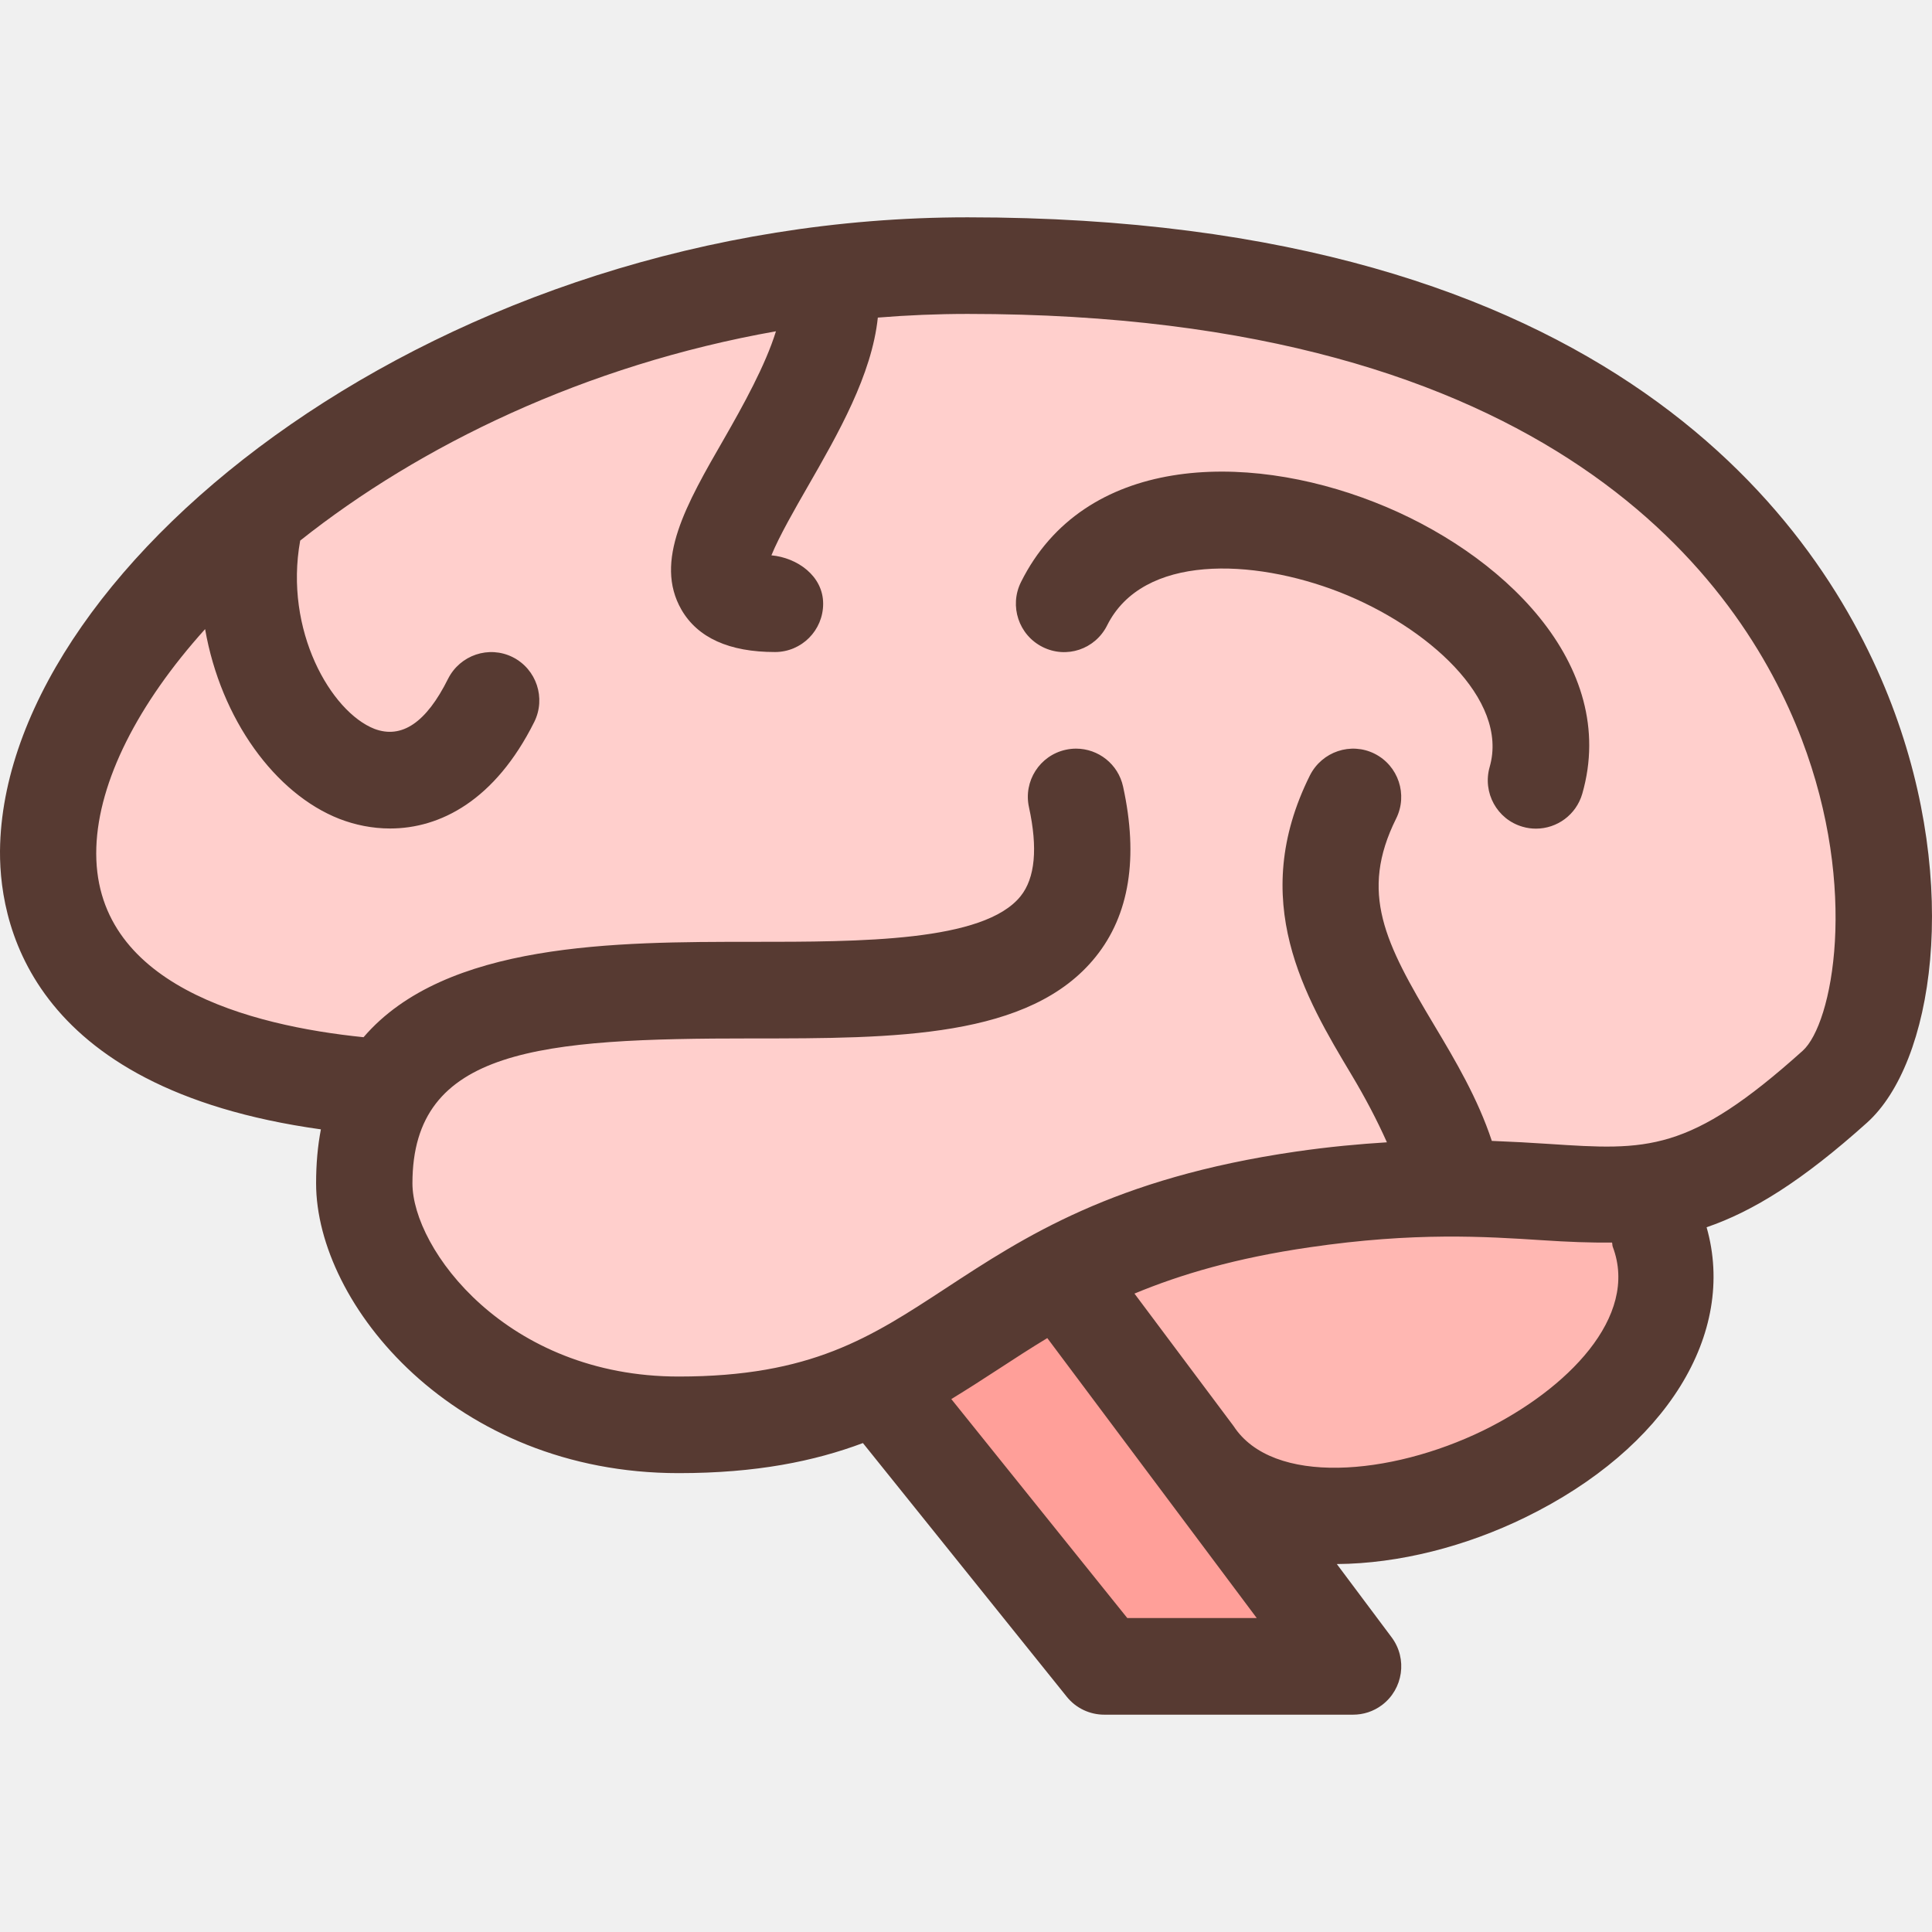
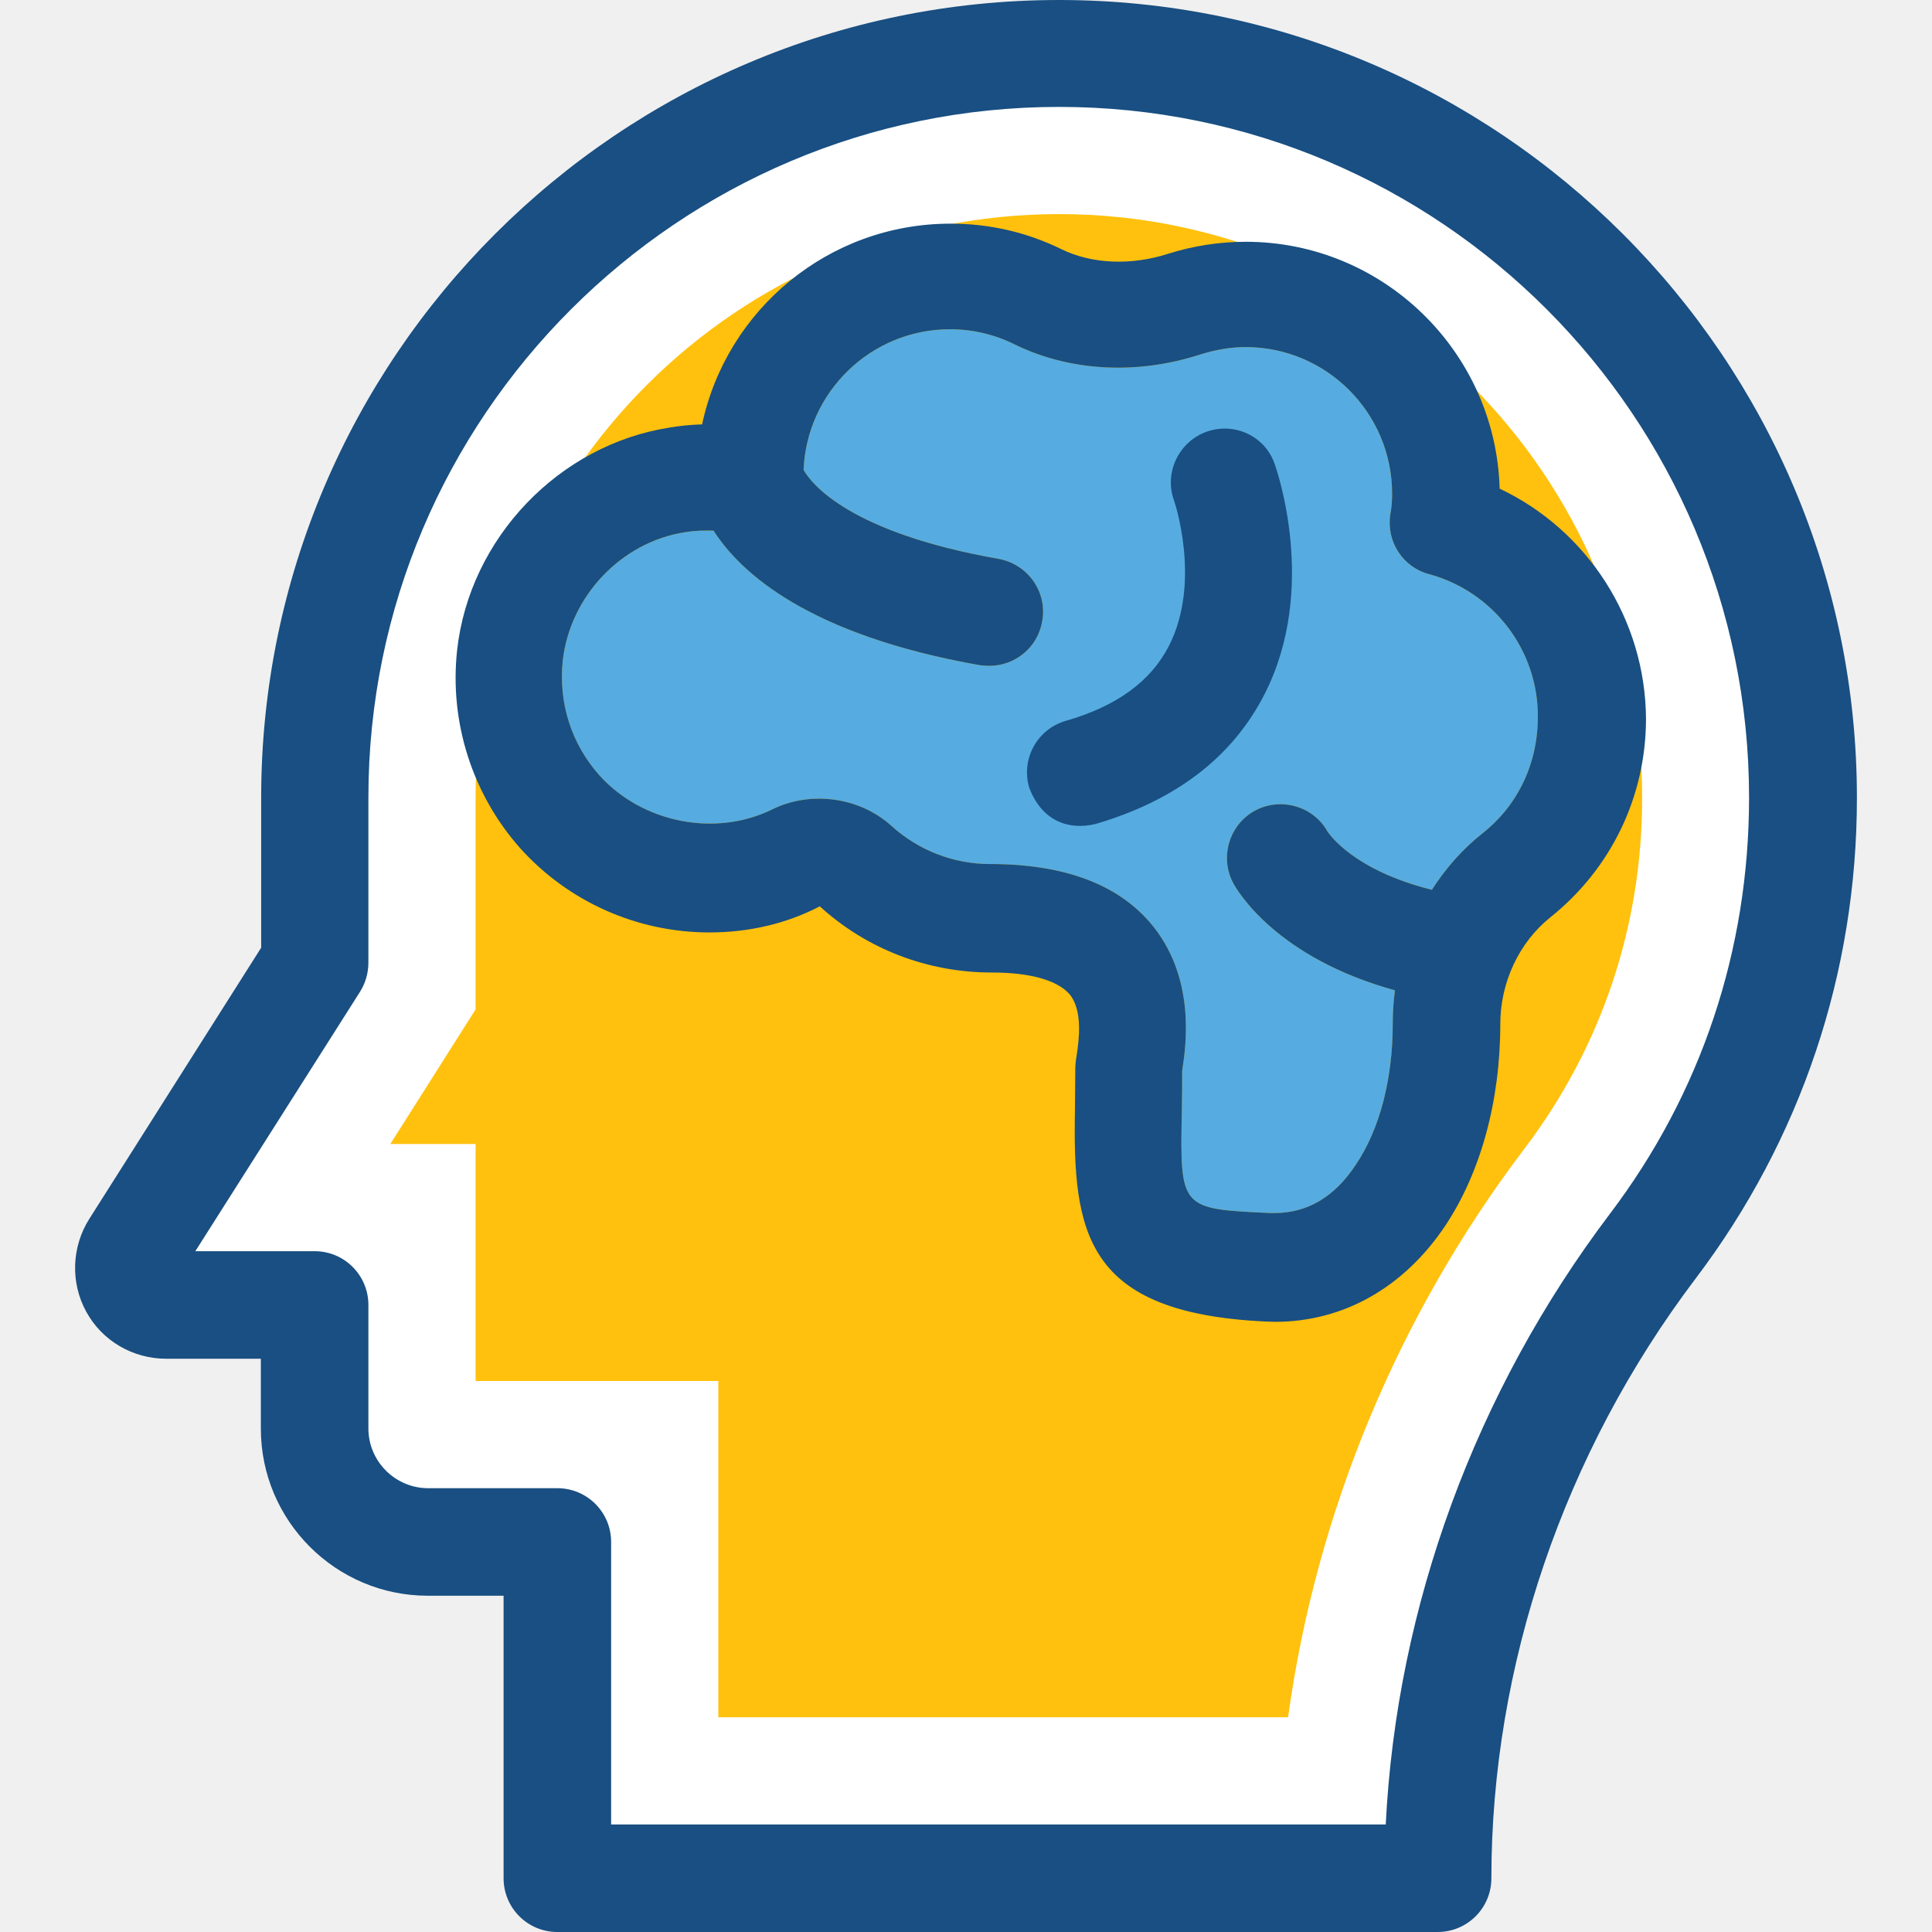
- <svg xmlns="http://www.w3.org/2000/svg" height="800px" width="800px" version="1.1" id="Layer_1" viewBox="0 0 511.995 511.995" xml:space="preserve">
-   <path style="fill:#FFB7B2;" d="M353.634,401.768c-17.058,0-30.345-5.982-37.427-16.845l-35.669-47.625l15.189-6.315  c14.729-6.127,30.899-10.411,49.434-13.107c13.662-2.005,26.573-2.987,39.45-2.987c9.515,0,17.587,0.529,24.704,0.981  c5.871,0.393,10.931,0.614,15.795,0.614l11.853-0.145l2.918,10.735l0.034,0.35c7.424,22.545-8.567,47.164-41.225,63.155  C384.107,397.689,367.697,401.768,353.634,401.768L353.634,401.768z" />
-   <path style="fill:#FF9F99;" d="M292.604,441.593l-59.597-74.163l12.442-7.586c4.087-2.5,8.098-5.077,12.109-7.697  c4.318-2.842,8.73-5.675,13.338-8.474l9.941-6.05l77.773,103.979h-66.005V441.593z" />
-   <path style="fill:#FFCFCC;" d="M179.844,377.593c-50.876,0-83.345-37.905-83.345-64c0-23.381,5.214-25.31,5.214-25.31l-6.656-0.683  c-73.242-7.484-83.012-42.991-82.313-63.488c0.708-20.608,11.81-43.418,32.111-65.963l22.955-21.922  c0,0,86.861-52.42,135.595-61.039l20.642-3.652l-0.162,0.521l7.689-0.631c8.218-0.674,16.589-1.015,24.866-1.015  c162.543,0,215.723,75.759,232.96,120.909c15.727,41.199,10.974,84.028-3.132,96.691c-24.149,21.692-38.852,28.655-60.476,28.655  l0,0c-4.881,0-10.138-0.341-16.171-0.734c-4.523-0.307-9.489-0.58-14.771-0.785l-8.875-0.341l-0.128-0.393l-17.519,1.092  c-8.252,0.521-15.616,1.263-23.177,2.364c-45.329,6.605-66.739,20.642-87.45,34.21C236.745,365.8,218.748,377.593,179.844,377.593z   M371.588,282.429c2.893,5.103,5.41,10.069,7.646,15.078l3.977,8.909l-0.009-0.043C380.369,297.815,375.915,289.759,371.588,282.429  z" />
+ <svg xmlns="http://www.w3.org/2000/svg" height="800px" width="800px" version="1.1" id="Layer_1" viewBox="0 0 392.598 392.598" xml:space="preserve">
+   <path style="fill:#FFFFFF;" d="M281.598,370.747c2.263-44.283,18.23-87.919,45.576-124.121c18.554-24.501,28.38-53.721,28.38-84.558  c0-77.382-62.966-140.348-140.348-140.348S74.858,84.687,74.858,162.069v33.551c0,2.069-0.646,4.073-1.681,5.883L39.69,254.255  h24.242c6.012,0,10.925,4.848,10.925,10.925v25.083c0,6.659,5.43,12.154,12.154,12.154h26.246c6.012,0,10.925,4.848,10.925,10.925  v57.406H281.598L281.598,370.747z" />
+   <path style="fill:#FFC10D;" d="M145.969,348.962V280.63H96.644v-48.162H79.319l17.325-27.345v-43.055  c0-65.358,53.139-118.562,118.562-118.562s118.497,53.204,118.497,118.626c0,26.053-8.275,50.683-23.984,71.37  c-25.729,33.939-42.279,74.02-47.968,115.459H145.969L145.969,348.962z" />
+   <path style="fill:#194F82;" d="M215.206,0C125.8,0,53.072,72.727,53.072,162.133v30.448l-34.909,55.079  c-3.62,5.689-3.879,12.994-0.646,18.877c3.232,5.947,9.503,9.568,16.226,9.568h19.265v14.222c0,18.683,15.192,33.939,33.939,33.939  h15.386v57.406c0,6.012,4.848,10.925,10.925,10.925h178.877c6.012,0,10.925-4.848,10.925-10.925  c0-43.184,14.739-86.497,41.503-121.859c21.398-28.251,32.776-62.125,32.776-97.681C377.339,72.727,304.547,0,215.206,0z   M327.173,246.626c-27.345,36.137-43.378,79.838-45.576,124.121H124.183v-57.406c0-6.012-4.848-10.925-10.925-10.925H87.012  c-6.659,0-12.154-5.43-12.154-12.154V265.18c0-6.012-4.848-10.925-10.925-10.925H39.69l33.487-52.752  c1.099-1.745,1.681-3.814,1.681-5.883v-33.552c0-77.382,62.966-140.347,140.347-140.347s140.218,62.966,140.218,140.347  C355.424,192.97,345.727,222.125,327.173,246.626z" />
+   <path style="fill:#56ACE0;" d="M312.499,145.455c0.065,9.632-4.008,18.101-11.119,23.79c-4.202,3.297-7.628,7.24-10.408,11.572  c-15.774-3.943-20.687-11.119-21.204-11.83c-2.844-5.107-9.374-7.046-14.61-4.331c-5.301,2.78-7.37,9.438-4.59,14.739  c0.905,1.681,8.792,15.192,32.905,21.85c-0.323,2.263-0.453,4.59-0.453,6.853c0,11.184-2.651,21.398-7.499,28.574  c-4.331,6.594-9.891,9.826-16.485,9.826h-1.034c-18.23-0.84-18.23-0.84-17.842-20.881c0.065-2.457,0.065-5.172,0.065-8.016  l0.065-0.453c0.711-4.655,2.78-18.747-6.594-29.673c-6.788-7.887-17.648-11.895-32.517-11.895c-7.434,0-14.545-2.78-20.04-7.758  c-6.4-5.818-16.291-7.176-24.048-3.426c-11.636,5.818-26.57,2.844-35.297-6.853c-5.689-6.4-8.339-14.675-7.434-23.337  c1.487-13.059,11.895-24.048,24.824-26.053c1.939-0.323,3.879-0.388,5.818-0.323c5.495,8.598,19.329,21.204,54.109,27.345  c0.646,0.065,1.293,0.129,1.939,0.129c5.172,0,9.826-3.685,10.731-9.05c1.099-5.947-2.909-11.572-8.792-12.671  c-30.19-5.301-38.077-15.192-39.693-18.101c0.646-15.903,13.77-28.574,29.737-28.574c4.59,0,8.986,1.034,13.059,3.038  c11.313,5.56,24.954,6.271,37.883,2.069c2.909-0.905,6.012-1.487,9.115-1.487c16.485,0,29.802,13.382,29.802,29.802  c0,1.228-0.065,2.651-0.388,4.331c-0.776,5.495,2.651,10.667,7.952,12.024C303.448,120.242,312.499,132.073,312.499,145.455z" />
  <g>
-     <path style="fill:#573A32;" d="M501.312,186.745c-18.406-48.256-74.709-129.152-244.864-129.152   c-138.889,0-253.841,90.846-256.41,166.076c-0.674,19.772,6.733,64.725,85.001,75.622c-0.845,4.378-1.271,9.122-1.271,14.302   c0,32.077,36.557,76.8,96.077,76.8c20.617,0,35.968-3.157,48.836-7.97l53.999,67.2c2.517,3.149,6.238,4.779,9.95,4.779h65.954   c2.671,0,5.359-0.828,7.654-2.551c5.632-4.25,6.784-12.271,2.569-17.929l-14.541-19.439c16.478-0.102,34.236-4.676,49.997-12.39   c37.419-18.304,56.021-48.734,48-76.86c12.314-4.215,25.37-12.322,42.513-27.716C512.252,281.815,519.71,234.992,501.312,186.745z    M298.739,428.793l-46.635-58.027c4.207-2.569,8.337-5.214,12.467-7.919c4.207-2.756,8.482-5.521,12.971-8.243l55.501,74.189   H298.739z M393.067,379.095c-24.593,11.981-55.782,14.711-66.142-1.152l-26.283-35.132c12.203-5.077,26.88-9.429,46.362-12.262   c27.93-4.096,46.677-2.85,61.79-1.877c6.656,0.444,12.646,0.683,18.415,0.614c0.102,0.375,0.043,0.759,0.188,1.135   C434.436,348.989,415.236,368.241,393.067,379.095z M477.717,278.47c-30.199,27.127-41.139,26.402-67.251,24.678   c-4.625-0.307-9.702-0.589-15.121-0.802c-3.703-11.204-9.634-21.257-15.275-30.677c-13.013-21.751-19.9-35.021-10.078-54.75   c3.14-6.323,0.597-14.003-5.709-17.178c-6.306-3.149-13.935-0.572-17.135,5.726c-16.58,33.246-1.271,58.829,11.025,79.377   c3.678,6.144,6.75,12.015,9.37,17.877c-7.356,0.461-15.232,1.169-24.226,2.475c-48.196,7.023-71.842,22.554-92.706,36.224   c-19.925,13.047-35.661,23.373-70.767,23.373c-45.628,0-70.545-33.826-70.545-51.2c0-35.823,33.988-38.4,89.941-38.4   c37.931,0,73.762,0,91.136-21.649c8.926-11.102,11.366-26.274,7.253-45.073c-1.297-5.999-6.579-10.078-12.467-10.078   c-0.896,0-1.818,0.102-2.722,0.299c-6.903,1.502-11.273,8.329-9.754,15.223c2.372,10.871,1.621,18.799-2.219,23.578   c-9.702,12.1-42.394,12.1-71.236,12.1c-35.755,0-81.186,0-102.886,25.276c-29.85-3.046-72.064-13.798-70.818-50.321   c0.606-17.493,10.948-37.973,28.826-57.83c4.198,23.97,18.62,43.639,35.584,50.287c4.139,1.604,8.704,2.551,13.44,2.551   c13.244,0,27.802-7.398,38.204-28.228c3.14-6.323,0.597-14.003-5.709-17.178c-6.306-3.149-13.935-0.572-17.126,5.726   c-5.786,11.648-12.297,16-19.524,13.278c-11.494-4.514-23.987-26.069-19.669-49.894c31.701-25.182,75.477-46.515,126.08-55.467   c-2.773,8.994-8.721,19.712-13.722,28.433c-10.052,17.425-18.705,32.503-11.324,45.346c4.309,7.45,12.646,11.221,24.789,11.221   c7.057,0,12.766-5.726,12.766-12.8c0-7.398-6.903-12.203-13.713-12.826c1.997-4.949,6.409-12.621,9.6-18.176   c8.115-14.123,17.015-29.653,18.603-44.826c7.817-0.64,15.761-0.973,23.817-0.973c154.871,0,204.945,70.596,221.005,112.674   C492.685,235.795,485.628,271.37,477.717,278.47z" />
-     <path style="fill:#573A32;" d="M364.292,133.096c-34.714-13.628-77.073-12.297-93.73,21.171c-3.14,6.323-0.597,14.003,5.709,17.178   c6.357,3.2,13.961,0.623,17.135-5.726c9.446-18.901,38.554-17.775,61.594-8.798c23.142,9.071,44.937,28.373,39.774,46.327   c-1.946,6.801,1.946,13.901,8.73,15.846c1.169,0.35,2.372,0.503,3.541,0.503c5.564,0,10.65-3.652,12.271-9.25   C429.197,175.942,397.726,146.169,364.292,133.096z" />
+     <path style="fill:#194F82;" d="M304.741,99.297c-0.776-27.798-23.661-50.166-51.588-50.166c-5.43,0-10.731,0.84-15.838,2.457   c-7.499,2.392-15.386,2.069-21.527-0.905c-7.111-3.491-14.675-5.236-22.626-5.236c-24.76,0-45.511,17.455-50.489,40.792   c-2.133,0.065-4.396,0.259-6.594,0.646c-22.497,3.491-40.663,22.497-43.184,45.188c-1.616,14.675,3.103,29.35,12.8,40.275   c9.826,10.925,23.79,17.131,38.465,17.131c7.952,0,15.58-1.745,22.432-5.301c9.503,8.663,21.85,13.446,34.974,13.446   c7.758,0,13.188,1.552,15.709,4.331c2.844,3.297,1.939,9.568,1.552,12.218c-0.259,1.487-0.323,2.521-0.323,3.168   c0,2.909-0.065,5.624-0.065,8.21c-0.453,24.889,2.004,41.244,38.659,42.99c0.711,0,1.164,0.065,2.004,0.065   c13.899,0,26.182-6.982,34.586-19.523c7.176-10.796,11.184-25.277,11.184-40.986c0-8.469,3.814-16.614,10.214-21.721   c12.347-9.891,19.394-24.566,19.394-40.339C334.349,125.802,322.519,107.701,304.741,99.297z M301.379,169.244   c-4.202,3.297-7.628,7.24-10.408,11.572c-15.774-3.943-20.687-11.119-21.204-11.83c-2.844-5.107-9.374-7.046-14.61-4.331   c-5.301,2.78-7.37,9.438-4.59,14.739c0.905,1.681,8.792,15.192,32.905,21.85c-0.323,2.263-0.453,4.59-0.453,6.853   c0,11.184-2.651,21.398-7.499,28.574c-4.331,6.594-9.891,9.826-16.485,9.826l0,0h-1.034c-18.23-0.84-18.23-0.84-17.842-20.881   c0.065-2.457,0.065-5.172,0.065-8.016l0.065-0.453c0.711-4.655,2.78-18.747-6.594-29.673c-6.788-7.887-17.648-11.895-32.517-11.895   c-7.434,0-14.545-2.78-20.04-7.758c-6.4-5.818-16.291-7.176-24.048-3.426c-11.636,5.818-26.57,2.844-35.297-6.853   c-5.689-6.4-8.339-14.675-7.434-23.337c1.487-13.059,11.895-24.049,24.824-26.053c1.939-0.323,3.879-0.388,5.818-0.323   c5.495,8.598,19.329,21.204,54.109,27.345c0.646,0.065,1.293,0.129,1.939,0.129c5.172,0,9.826-3.685,10.731-9.051   c1.099-5.947-2.909-11.572-8.792-12.671c-30.19-5.301-38.077-15.192-39.693-18.101c0.646-15.903,13.77-28.574,29.737-28.574   c4.59,0,8.986,1.034,13.059,3.038c11.313,5.56,24.954,6.271,37.883,2.069c2.909-0.905,6.012-1.487,9.115-1.487   c16.485,0,29.802,13.382,29.802,29.802c0,1.228-0.065,2.651-0.388,4.331c-0.776,5.495,2.651,10.667,7.952,12.024   c12.994,3.556,22.044,15.386,22.044,28.768C312.563,155.087,308.49,163.556,301.379,169.244z" />
+     <path style="fill:#194F82;" d="M245.202,87.725c-5.624,2.004-8.663,8.275-6.659,13.899c0.065,0.129,5.689,16.614-1.034,29.673   c-3.685,7.176-10.602,12.218-20.945,15.192c-5.818,1.681-9.115,7.758-7.434,13.511c2.521,6.788,7.952,8.792,13.511,7.434   c16.291-4.784,27.798-13.576,34.327-26.376c10.99-21.527,2.392-45.77,2.069-46.739C257.097,88.63,250.89,85.721,245.202,87.725z" />
  </g>
</svg>
